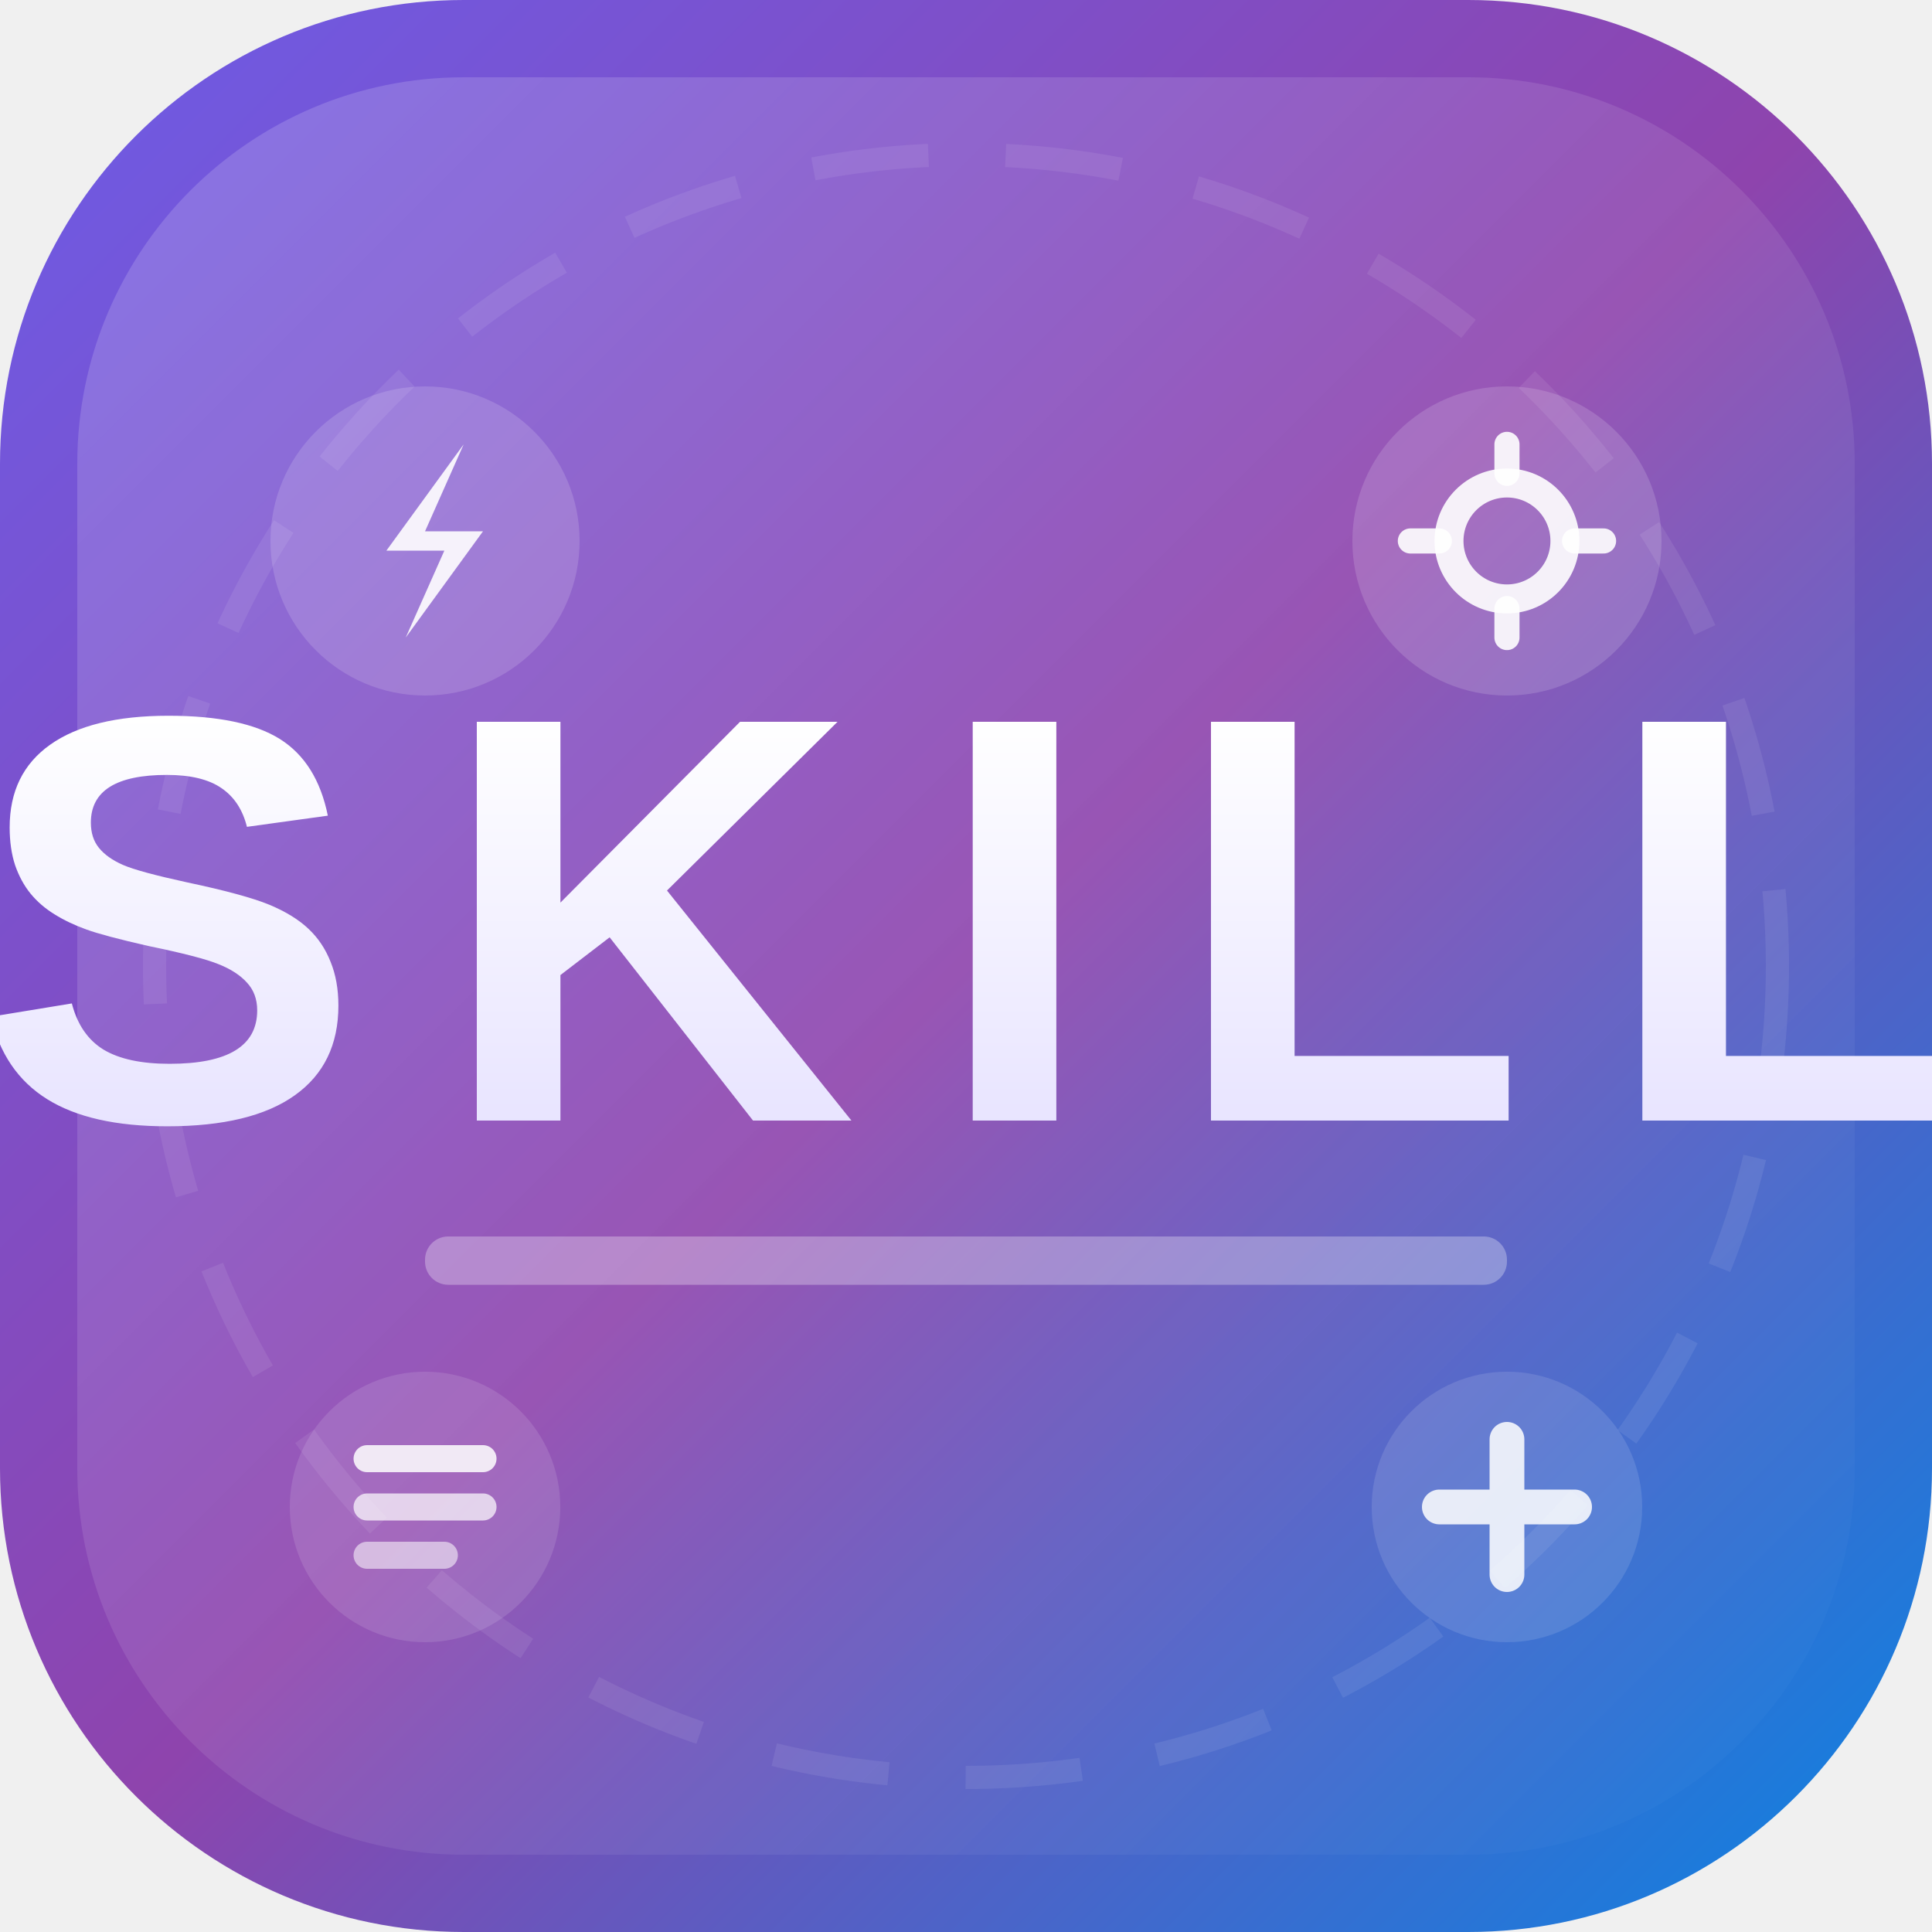
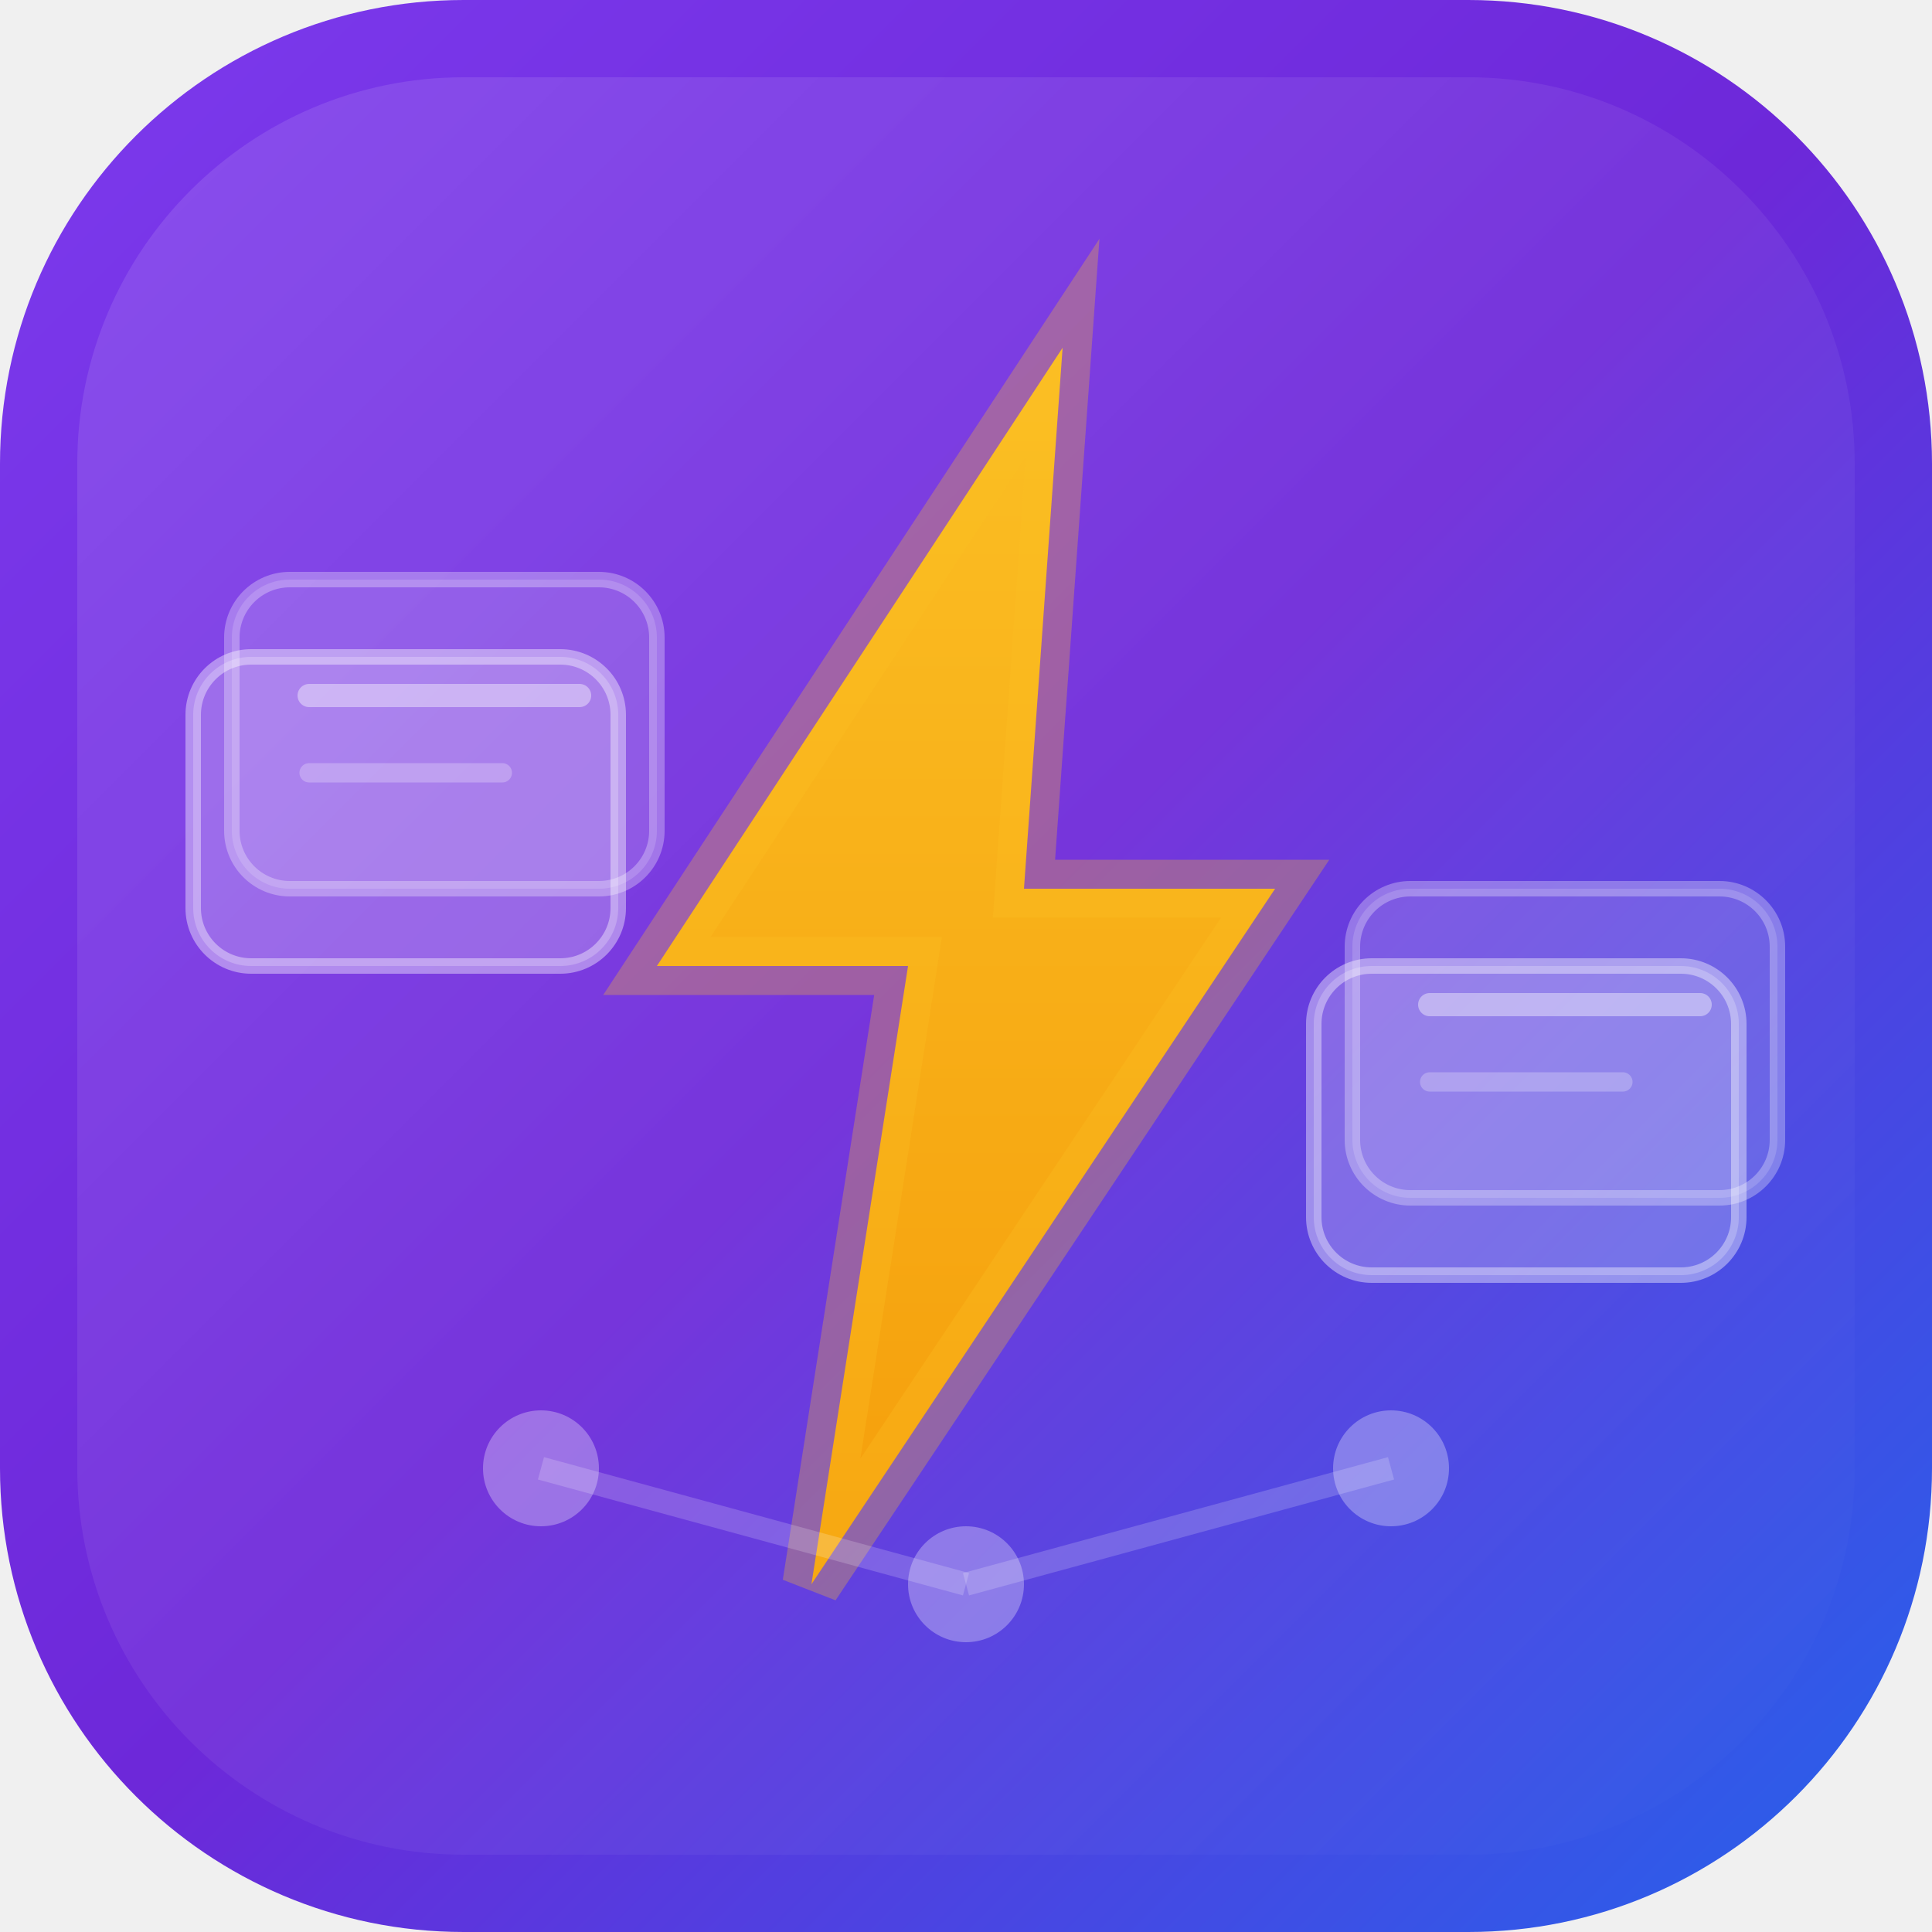
<svg xmlns="http://www.w3.org/2000/svg" width="100" height="100" viewBox="0 0 100 100" fill="none">
  <defs>
    <linearGradient id="bg" x1="0" y1="0" x2="100" y2="100" gradientUnits="userSpaceOnUse">
-       <stop offset="0%" stop-color="#6C5CE7" />
-       <stop offset="50%" stop-color="#8E44AD" />
-       <stop offset="100%" stop-color="#0984E3" />
+       <stop offset="0%" stop-color="#7C3AED" />
+       <stop offset="50%" stop-color="#6D28D9" />
+       <stop offset="100%" stop-color="#2563EB" />
+     </linearGradient>
+     <linearGradient id="glow" x1="50" y1="18" x2="50" y2="82" gradientUnits="userSpaceOnUse">
+       <stop offset="0%" stop-color="#FBBF24" />
+       <stop offset="100%" stop-color="#F59E0B" />
    </linearGradient>
    <linearGradient id="shine" x1="0" y1="0" x2="100" y2="100" gradientUnits="userSpaceOnUse">
-       <stop offset="0%" stop-color="rgba(255,255,255,0.18)" />
+       <stop offset="0%" stop-color="rgba(255,255,255,0.12)" />
      <stop offset="100%" stop-color="rgba(255,255,255,0)" />
-     </linearGradient>
-     <linearGradient id="textGrad" x1="0" y1="0" x2="0" y2="1">
-       <stop offset="0%" stop-color="#FFFFFF" />
-       <stop offset="100%" stop-color="#E8E4FF" />
    </linearGradient>
  </defs>
  <rect width="100" height="100" rx="24" fill="url(#bg)" />
  <rect x="4" y="4" width="92" height="92" rx="20" fill="url(#shine)" />
-   <circle cx="50" cy="50" r="42" stroke="rgba(255,255,255,0.08)" stroke-width="1.2" stroke-dasharray="6 4" fill="none" />
-   <text x="50" y="58" font-size="30" font-weight="bold" fill="url(#textGrad)" font-family="Arial,Helvetica,sans-serif" text-anchor="middle" letter-spacing="4">SKILL</text>
-   <rect x="22" y="64" width="56" height="2.5" rx="1.2" fill="rgba(255,255,255,0.3)" />
-   <g transform="translate(22, 28)">
-     <circle r="8" fill="rgba(255,255,255,0.15)" />
-     <path d="M2 -5 L-2 0.5 L1 0.5 L-1 5 L3 -0.5 L0 -0.5 Z" fill="white" opacity="0.9" />
-   </g>
-   <g transform="translate(78, 28)">
-     <circle r="8" fill="rgba(255,255,255,0.15)" />
-     <circle cx="0" cy="0" r="3" stroke="white" stroke-width="1.5" fill="none" opacity="0.9" />
-     <path d="M0 -5 L0 -3.5 M0 3.5 L0 5 M-5 0 L-3.5 0 M3.5 0 L5 0" stroke="white" stroke-width="1.3" stroke-linecap="round" opacity="0.9" />
-   </g>
-   <g transform="translate(22, 78)">
-     <circle r="7" fill="rgba(255,255,255,0.12)" />
-     <line x1="-3" y1="-2.5" x2="3" y2="-2.5" stroke="white" stroke-width="1.4" stroke-linecap="round" opacity="0.85" />
-     <line x1="-3" y1="0" x2="3" y2="0" stroke="white" stroke-width="1.4" stroke-linecap="round" opacity="0.7" />
-     <line x1="-3" y1="2.5" x2="1" y2="2.5" stroke="white" stroke-width="1.4" stroke-linecap="round" opacity="0.55" />
-   </g>
-   <g transform="translate(78, 78)">
-     <circle r="7" fill="rgba(255,255,255,0.12)" />
-     <path d="M0 -3.5 L0 3.5 M-3.5 0 L3.5 0" stroke="white" stroke-width="1.8" stroke-linecap="round" opacity="0.85" />
-   </g>
+   <path d="M55 18L34 50H47L42 82L66 46H53Z" fill="url(#glow)" />
+   <path d="M55 18L34 50H47L42 82L66 46H53Z" fill="none" stroke="rgba(251,191,36,0.3)" stroke-width="3" />
+   <rect x="10" y="34" width="22" height="16" rx="3" fill="rgba(255,255,255,0.22)" stroke="rgba(255,255,255,0.4)" stroke-width="0.8" />
+   <rect x="12" y="30" width="22" height="16" rx="3" fill="rgba(255,255,255,0.15)" stroke="rgba(255,255,255,0.3)" stroke-width="0.8" />
+   <line x1="16" y1="36" x2="30" y2="36" stroke="rgba(255,255,255,0.4)" stroke-width="1.2" stroke-linecap="round" />
+   <line x1="16" y1="40" x2="26" y2="40" stroke="rgba(255,255,255,0.25)" stroke-width="1" stroke-linecap="round" />
+   <rect x="68" y="50" width="22" height="16" rx="3" fill="rgba(255,255,255,0.22)" stroke="rgba(255,255,255,0.4)" stroke-width="0.8" />
+   <rect x="70" y="46" width="22" height="16" rx="3" fill="rgba(255,255,255,0.15)" stroke="rgba(255,255,255,0.3)" stroke-width="0.8" />
+   <line x1="74" y1="52" x2="88" y2="52" stroke="rgba(255,255,255,0.4)" stroke-width="1.2" stroke-linecap="round" />
+   <line x1="74" y1="56" x2="84" y2="56" stroke="rgba(255,255,255,0.25)" stroke-width="1" stroke-linecap="round" />
+   <circle cx="28" cy="76" r="3" fill="rgba(255,255,255,0.3)" />
+   <circle cx="50" cy="82" r="3" fill="rgba(255,255,255,0.3)" />
+   <circle cx="72" cy="76" r="3" fill="rgba(255,255,255,0.3)" />
+   <line x1="28" y1="76" x2="50" y2="82" stroke="rgba(255,255,255,0.18)" stroke-width="1.2" />
+   <line x1="50" y1="82" x2="72" y2="76" stroke="rgba(255,255,255,0.18)" stroke-width="1.2" />
</svg>
